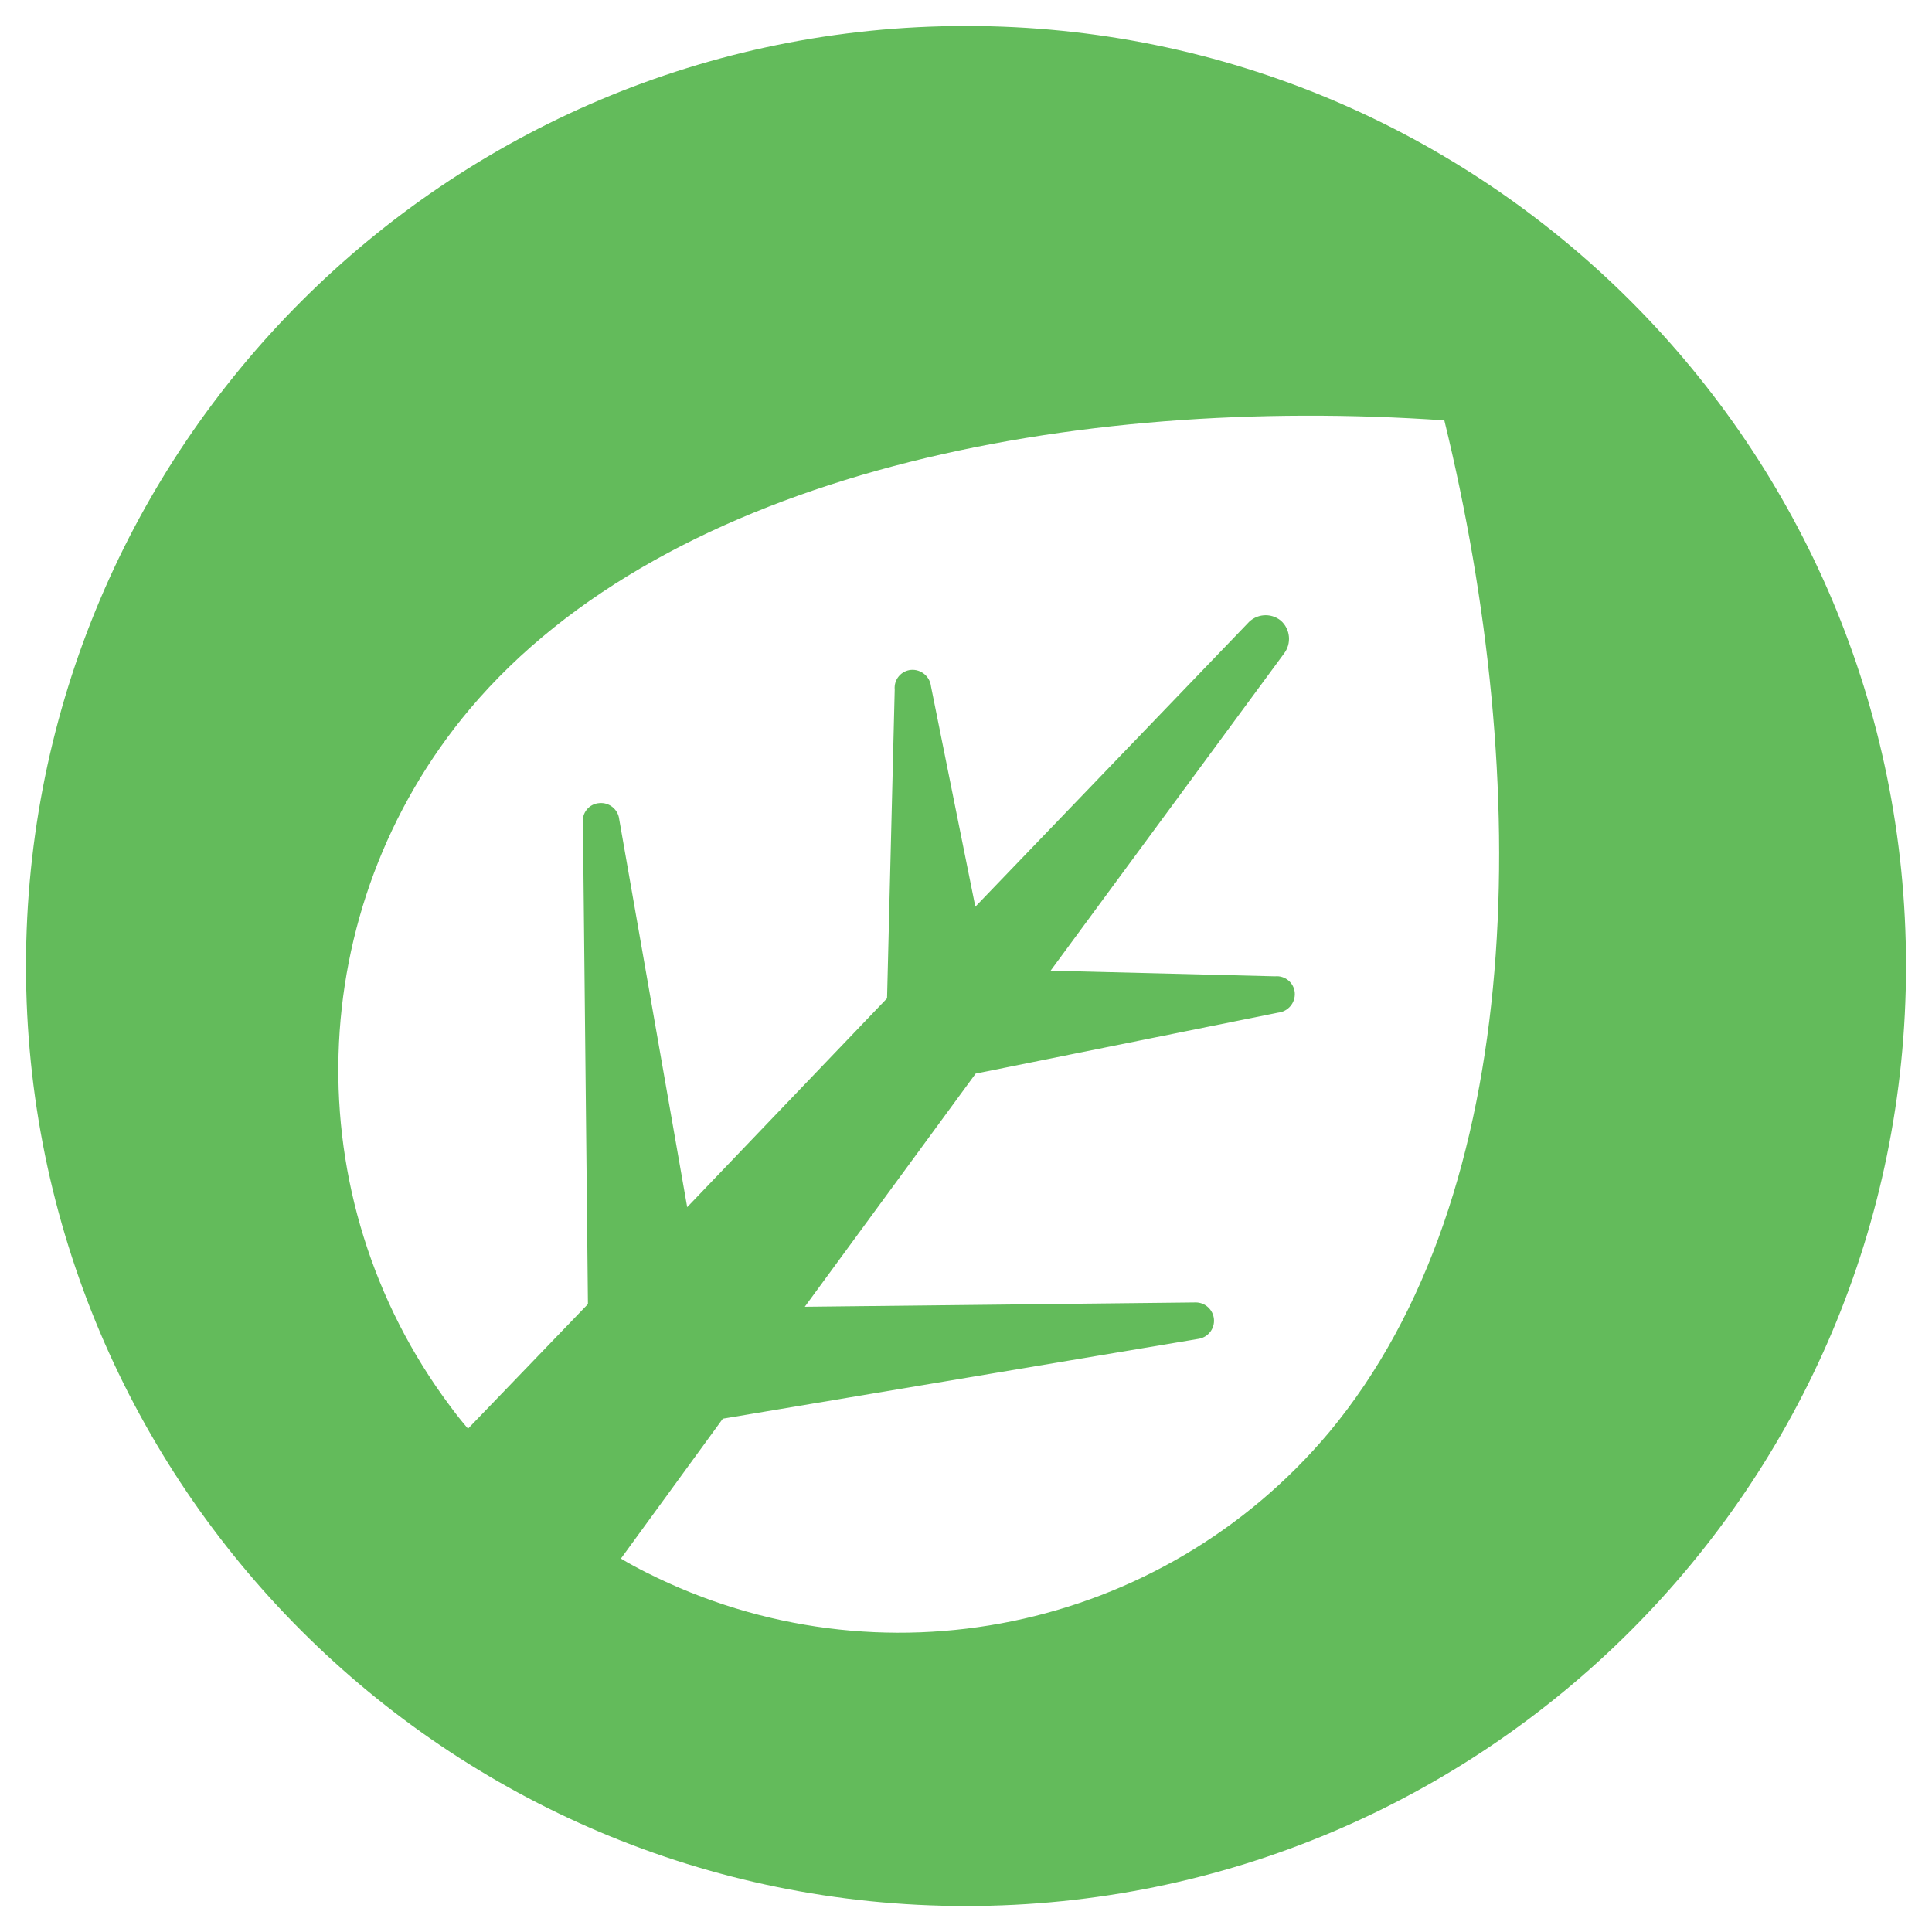
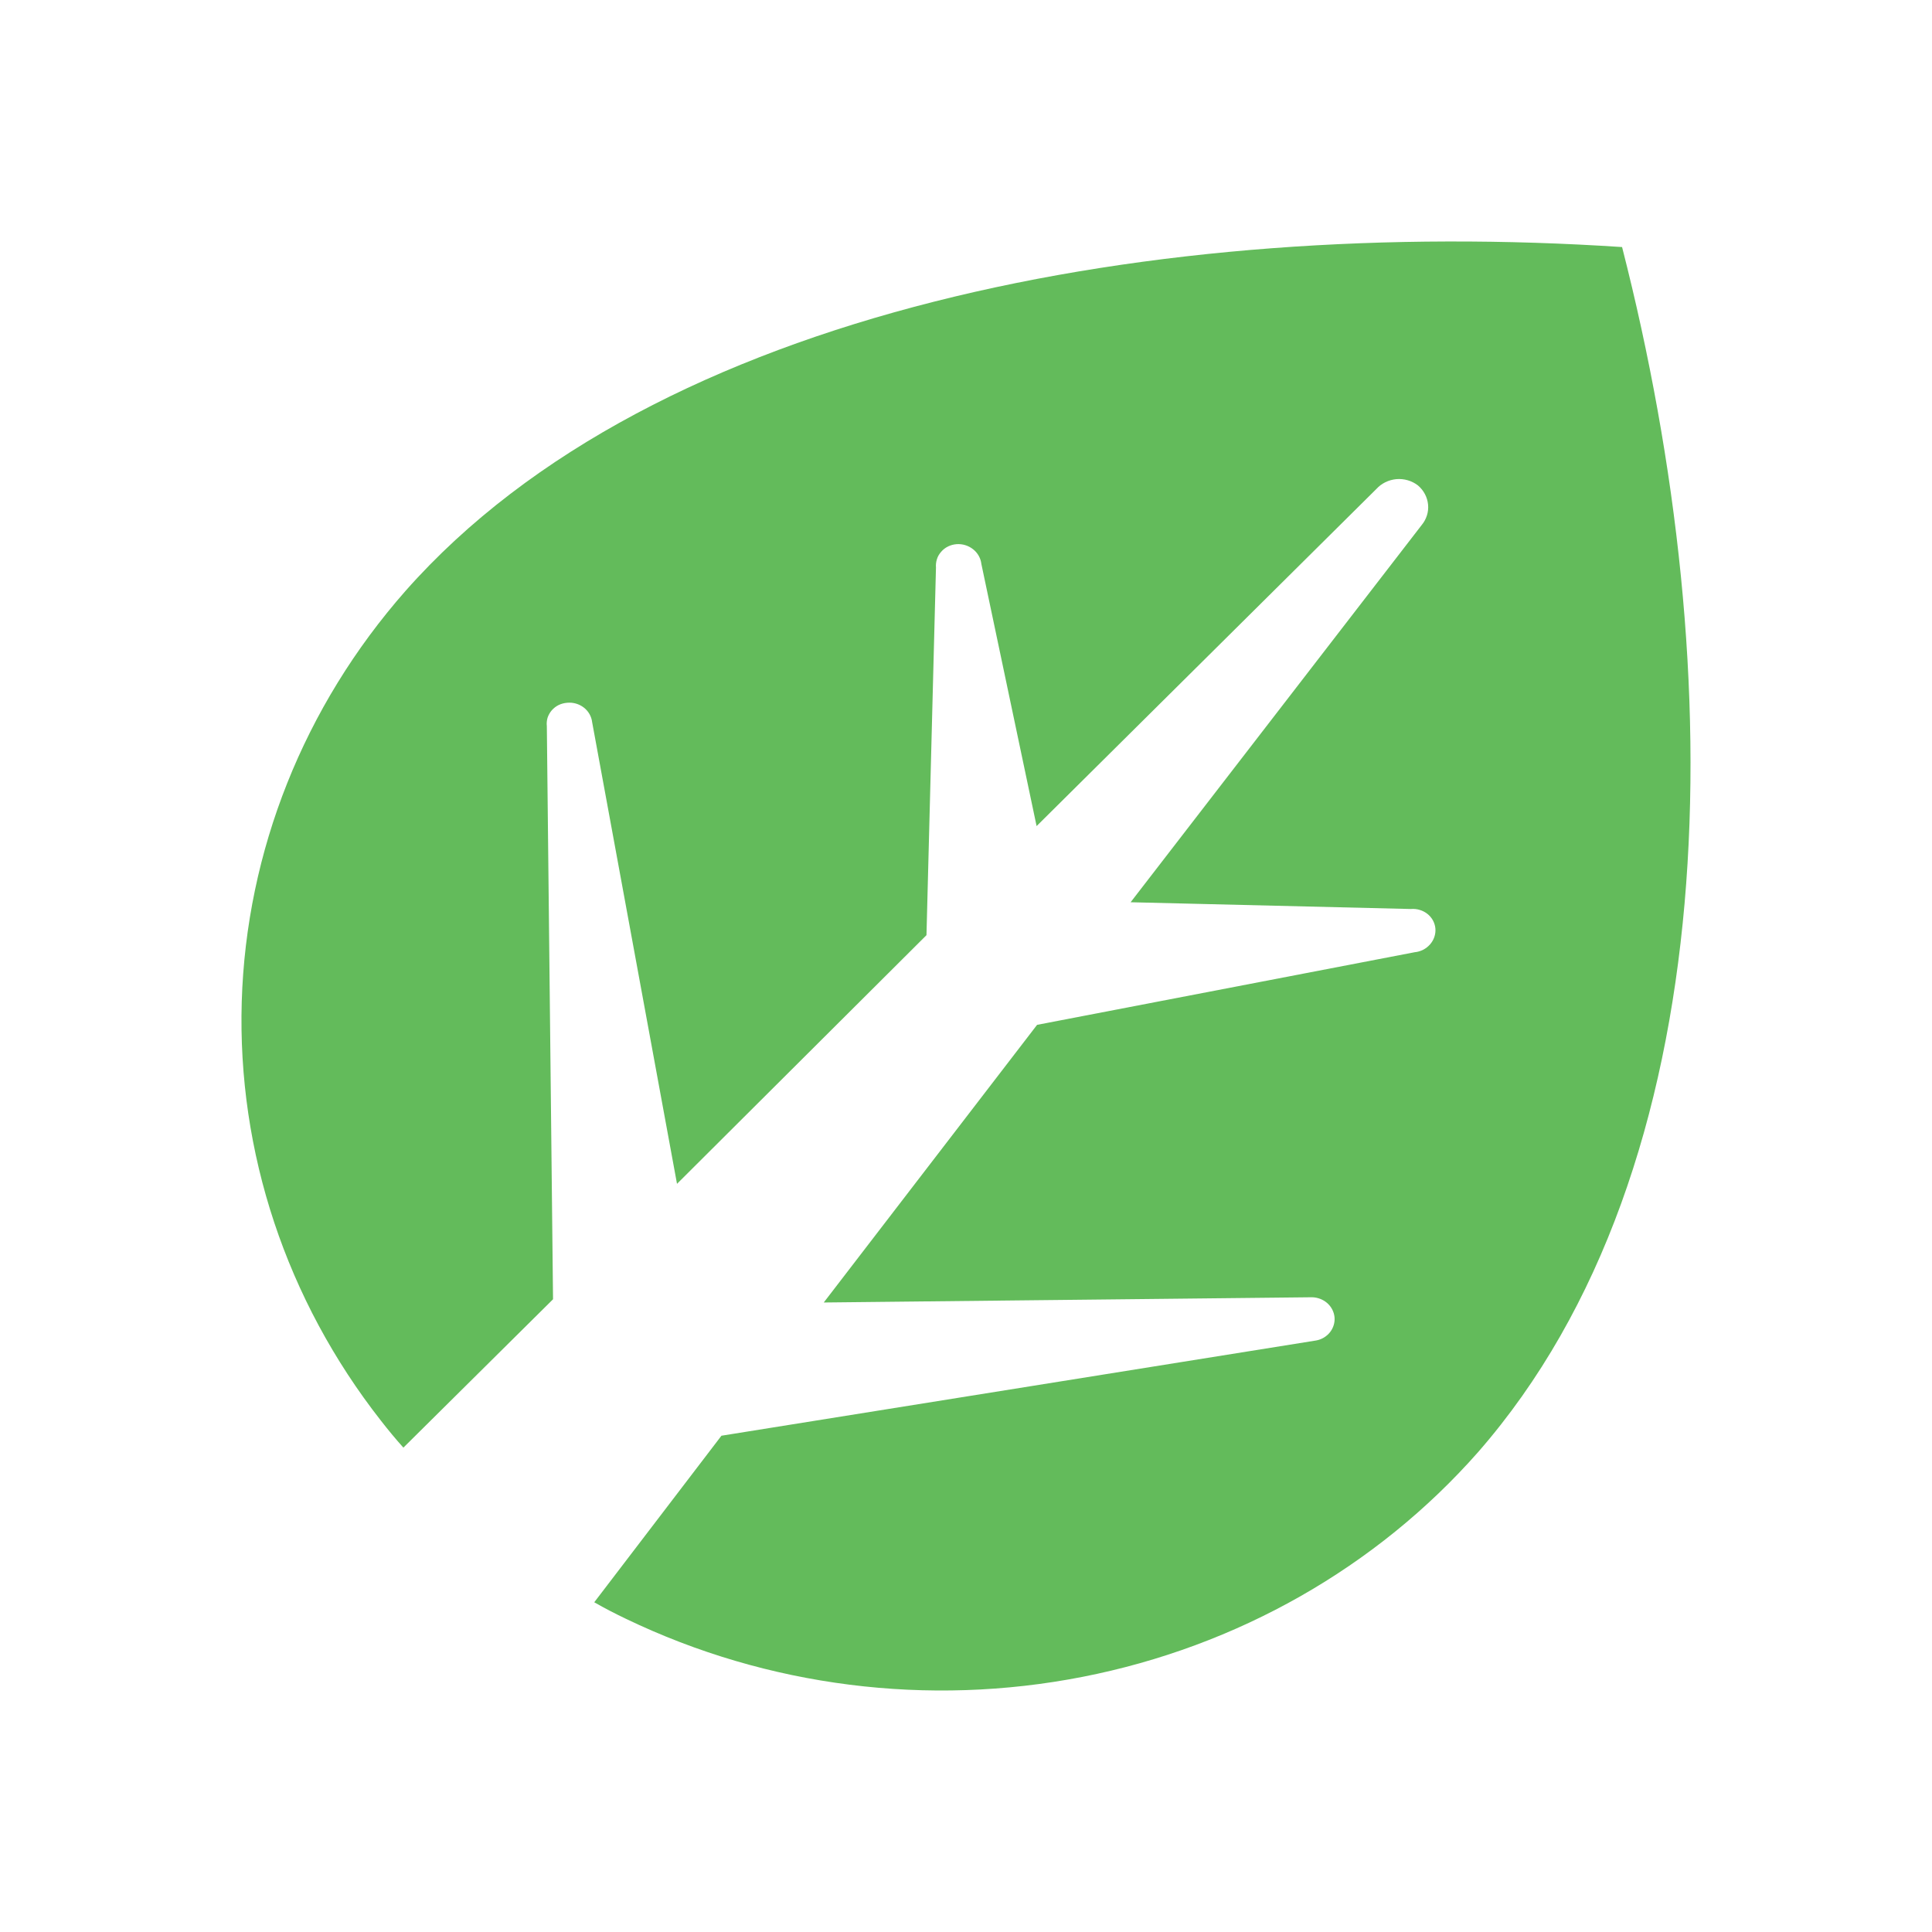
- <svg xmlns="http://www.w3.org/2000/svg" width="58" height="58" viewBox="0 0 58 58">
-   <defs>
-     <style>.cls-1{fill:#63bb5b;}</style>
-   </defs>
-   <g id="レイヤー_2のコピー" data-name="レイヤー 2のコピー">
-     <path class="cls-1" d="M29,.78A28.22,28.22,0,1,0,57.22,29,28.21,28.21,0,0,0,29,.78ZM39.9,43a16.85,16.85,0,0,1-20.49,4.21c-.26-.13-.52-.27-.77-.42l3.06-4.2L36,40.19a.55.55,0,0,0-.1-1.09l-11.74.13,5.13-7,9.08-1.83a.56.56,0,0,0,.5-.6.54.54,0,0,0-.59-.49l-6.74-.17,7-9.51a.73.73,0,0,0-.09-1,.72.72,0,0,0-1,.09l-8.17,8.5-1.33-6.61a.56.56,0,0,0-.6-.5.54.54,0,0,0-.49.59l-.23,9.27-6,6.27L18.59,24.6a.55.55,0,0,0-.6-.49.53.53,0,0,0-.49.59l.15,14.45-3.6,3.74c-.19-.22-.37-.45-.54-.68a16.85,16.85,0,0,1,.59-20.92c6-7.12,18.15-9.44,29.26-8.67C46,23.43,45.88,35.82,39.9,43Z" />
-   </g>
+ <svg xmlns="http://www.w3.org/2000/svg" width="24" height="24" viewBox="0 0 24 24" fill="none">
+   <path d="M18.363 18.037C17.102 19.469 15.37 20.454 13.45 20.83C11.528 21.207 9.531 20.953 7.779 20.111C7.645 20.047 7.511 19.978 7.382 19.904L8.962 17.835L16.349 16.652C16.418 16.64 16.479 16.603 16.522 16.549C16.564 16.495 16.584 16.429 16.578 16.362C16.571 16.295 16.539 16.233 16.487 16.187C16.435 16.142 16.367 16.116 16.297 16.115L10.233 16.18L12.883 12.731L17.573 11.829C17.648 11.822 17.716 11.787 17.765 11.731C17.813 11.676 17.837 11.605 17.831 11.534C17.828 11.499 17.817 11.464 17.8 11.433C17.783 11.402 17.76 11.375 17.731 11.352C17.703 11.33 17.67 11.313 17.635 11.303C17.6 11.292 17.563 11.289 17.526 11.292L14.045 11.208L17.66 6.523C17.72 6.451 17.749 6.359 17.74 6.268C17.731 6.176 17.686 6.091 17.614 6.03C17.539 5.972 17.443 5.944 17.346 5.952C17.25 5.961 17.16 6.005 17.097 6.075L12.877 10.262L12.191 7.006C12.183 6.934 12.146 6.869 12.088 6.823C12.03 6.777 11.956 6.754 11.881 6.76C11.844 6.763 11.808 6.773 11.776 6.789C11.743 6.805 11.714 6.828 11.691 6.855C11.667 6.882 11.649 6.913 11.639 6.946C11.628 6.98 11.624 7.015 11.627 7.05L11.509 11.617L8.41 14.706L7.356 8.972C7.348 8.901 7.311 8.835 7.253 8.79C7.195 8.745 7.121 8.723 7.046 8.73C7.009 8.733 6.973 8.742 6.94 8.758C6.907 8.774 6.878 8.797 6.854 8.824C6.831 8.851 6.813 8.883 6.802 8.916C6.792 8.95 6.789 8.986 6.793 9.021L6.87 16.14L5.011 17.983C4.913 17.874 4.82 17.761 4.732 17.648C3.557 16.148 2.948 14.315 3.003 12.444C3.059 10.573 3.775 8.775 5.037 7.341C8.136 3.833 14.412 2.69 20.15 3.069C21.514 8.395 21.452 14.499 18.363 18.037Z" fill="#63BB5B" />
</svg>
